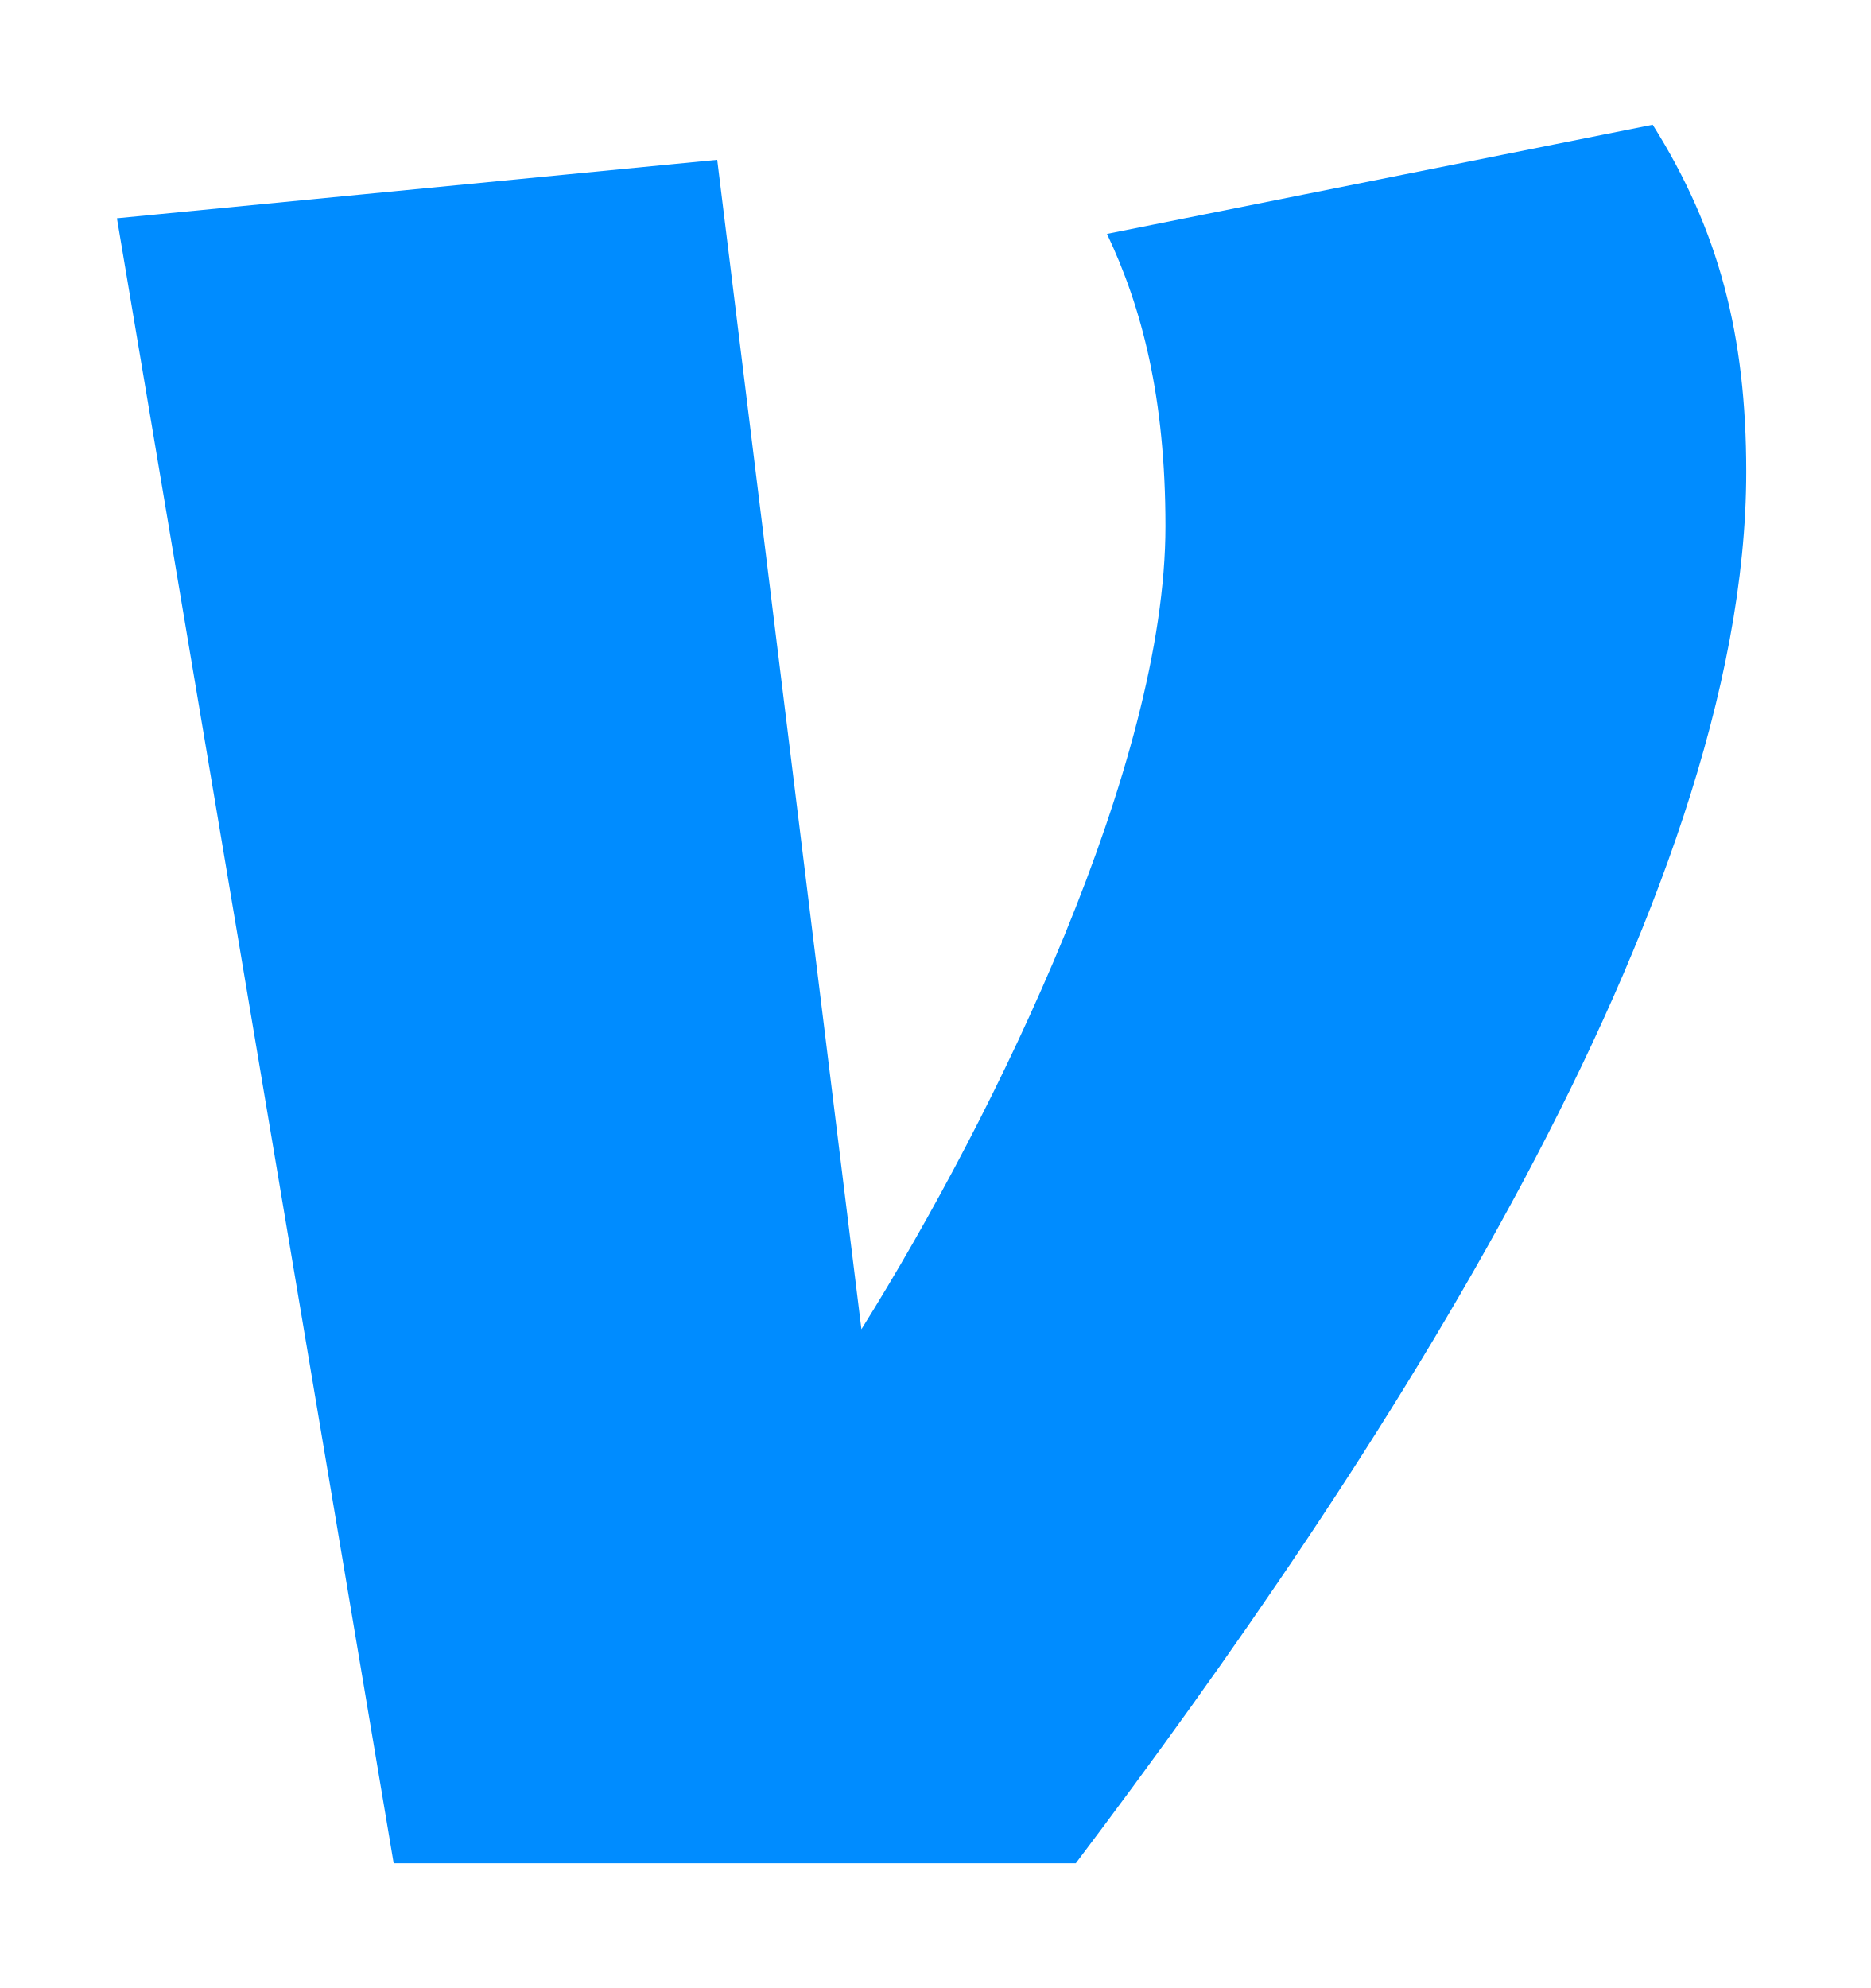
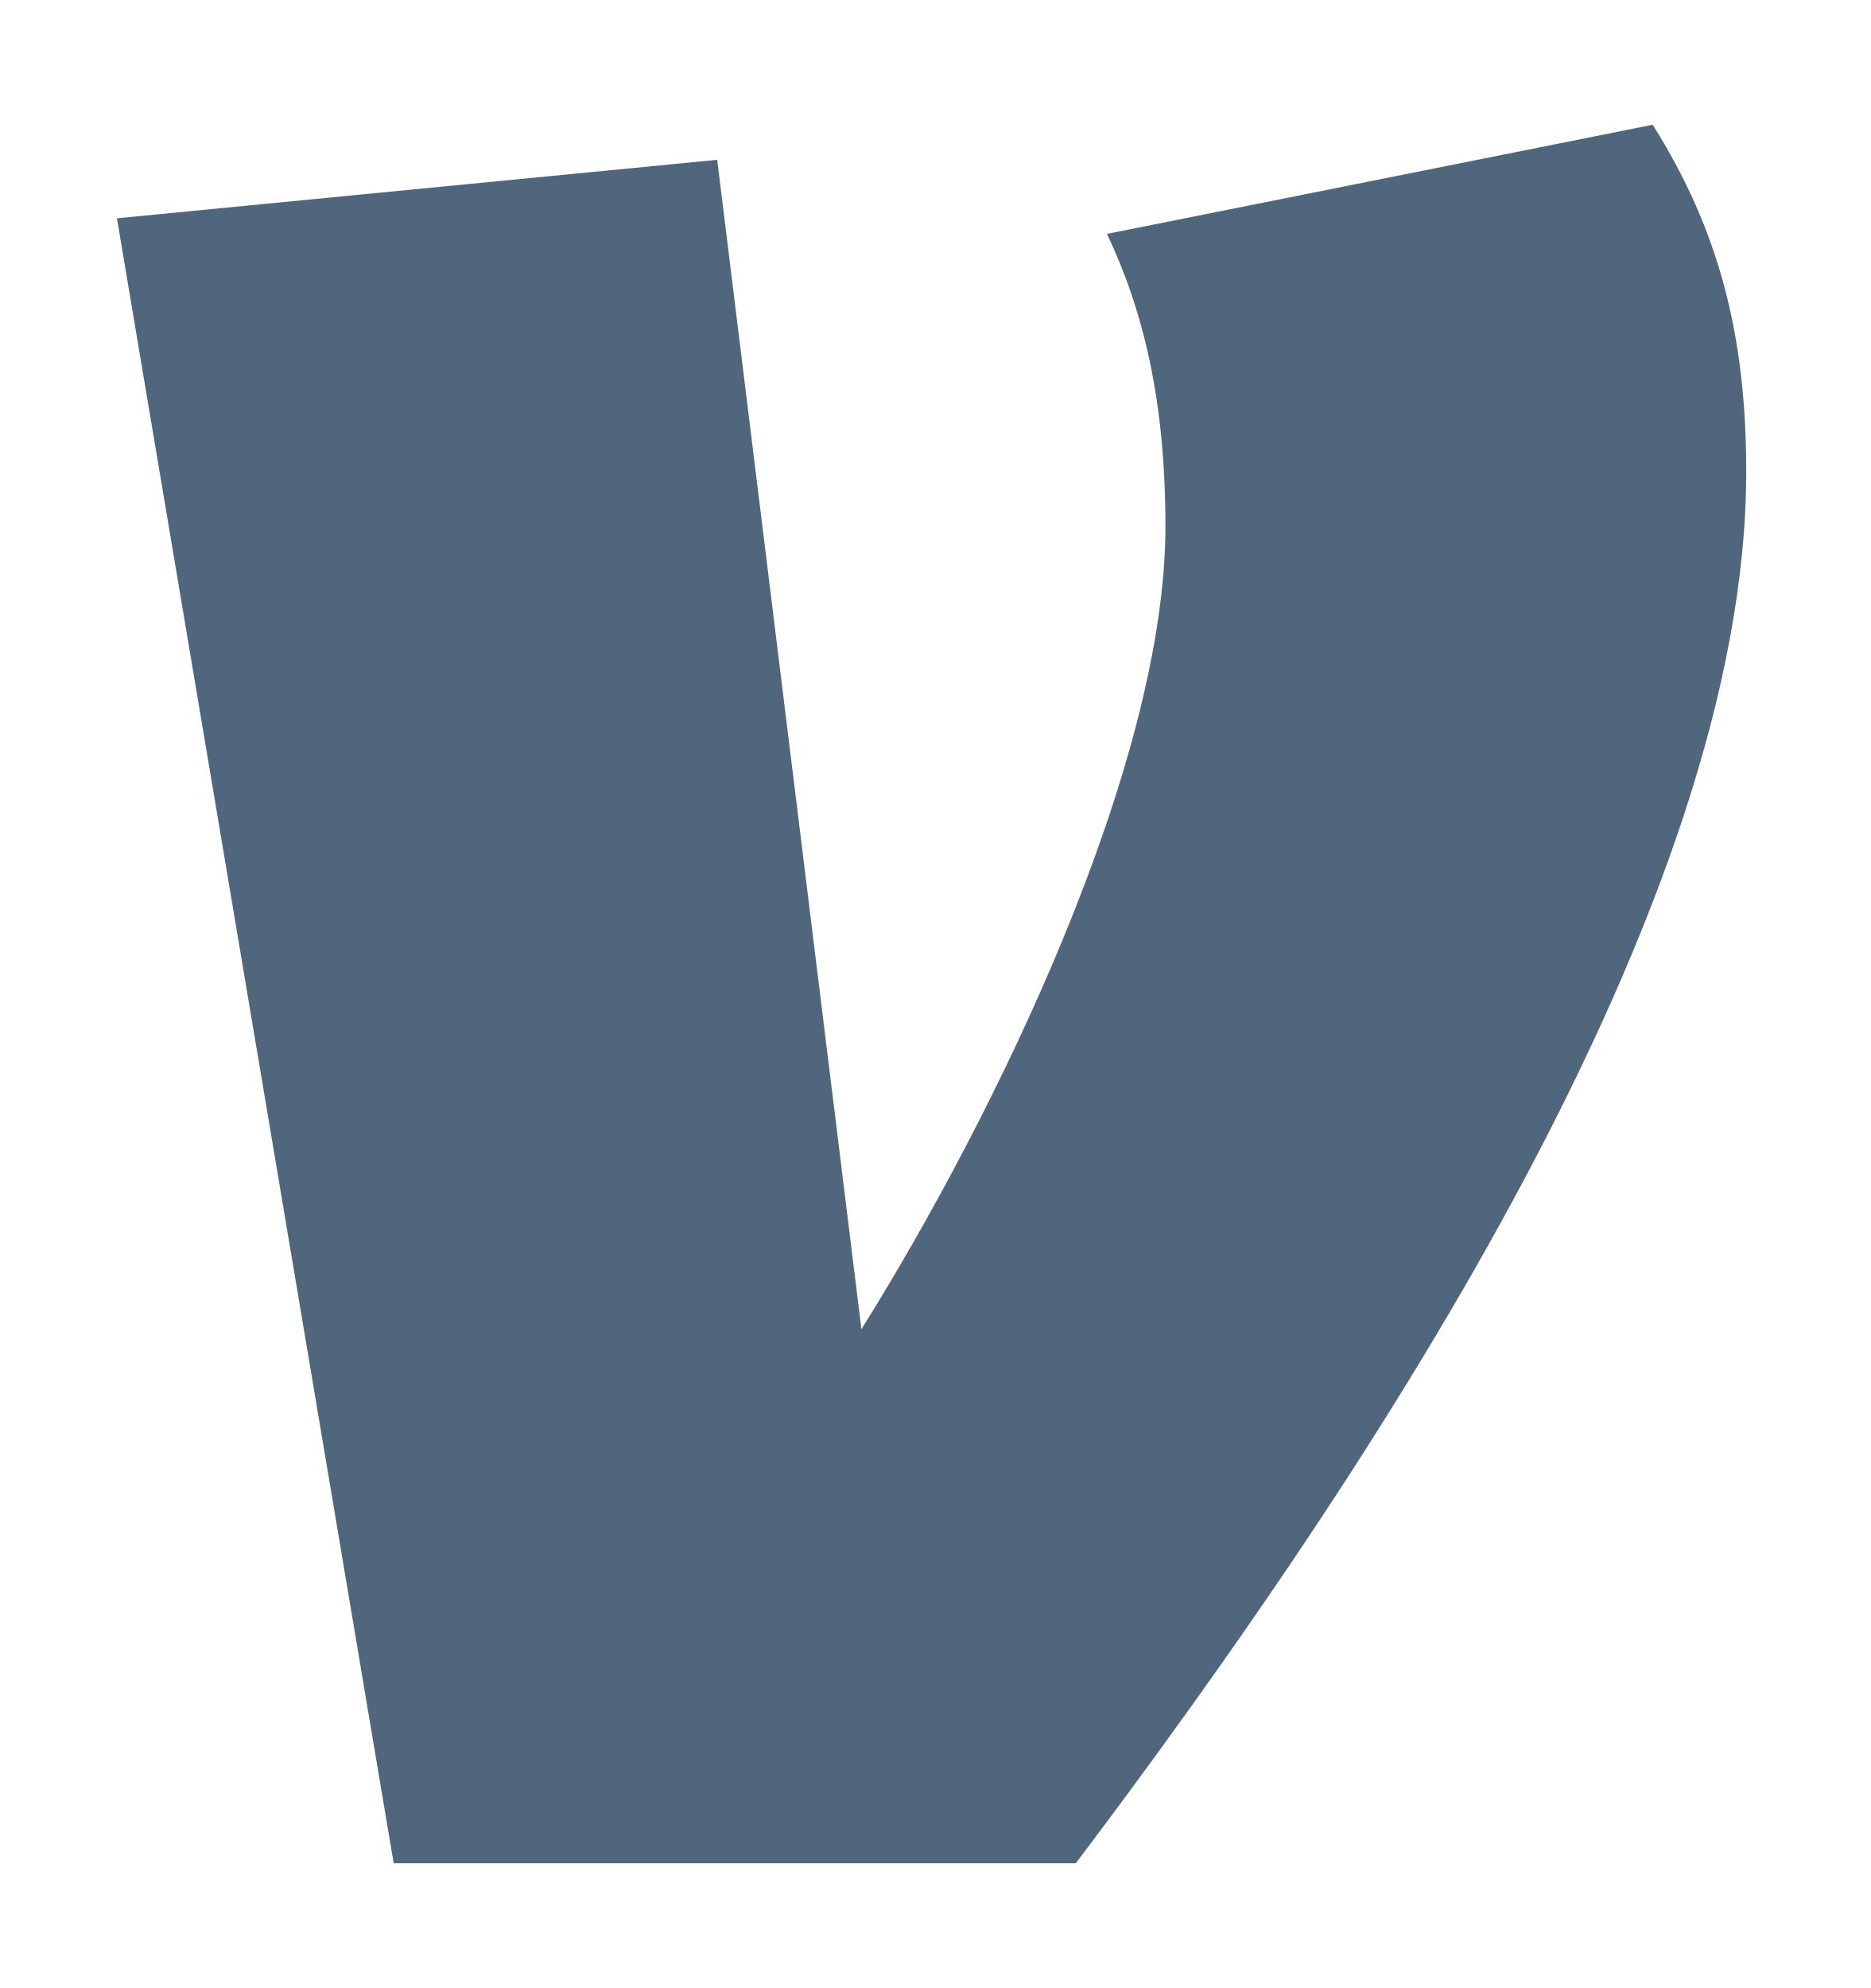
- <svg xmlns="http://www.w3.org/2000/svg" viewBox="-0.3 9.4 4.8 5.1" fill="#008CFF">
+ <svg xmlns="http://www.w3.org/2000/svg" viewBox="-0.3 9.4 4.8 5.1" fill="#50667d">
  <path d="M3.94 9.72c.17.27.24.54.24.89 0 1.11-.95 2.55-1.72 3.57H.71L0 9.96l1.54-.15.37 3c.35-.56.78-1.45.78-2.06 0-.33-.06-.56-.15-.75l1.4-.28z" />
</svg>
